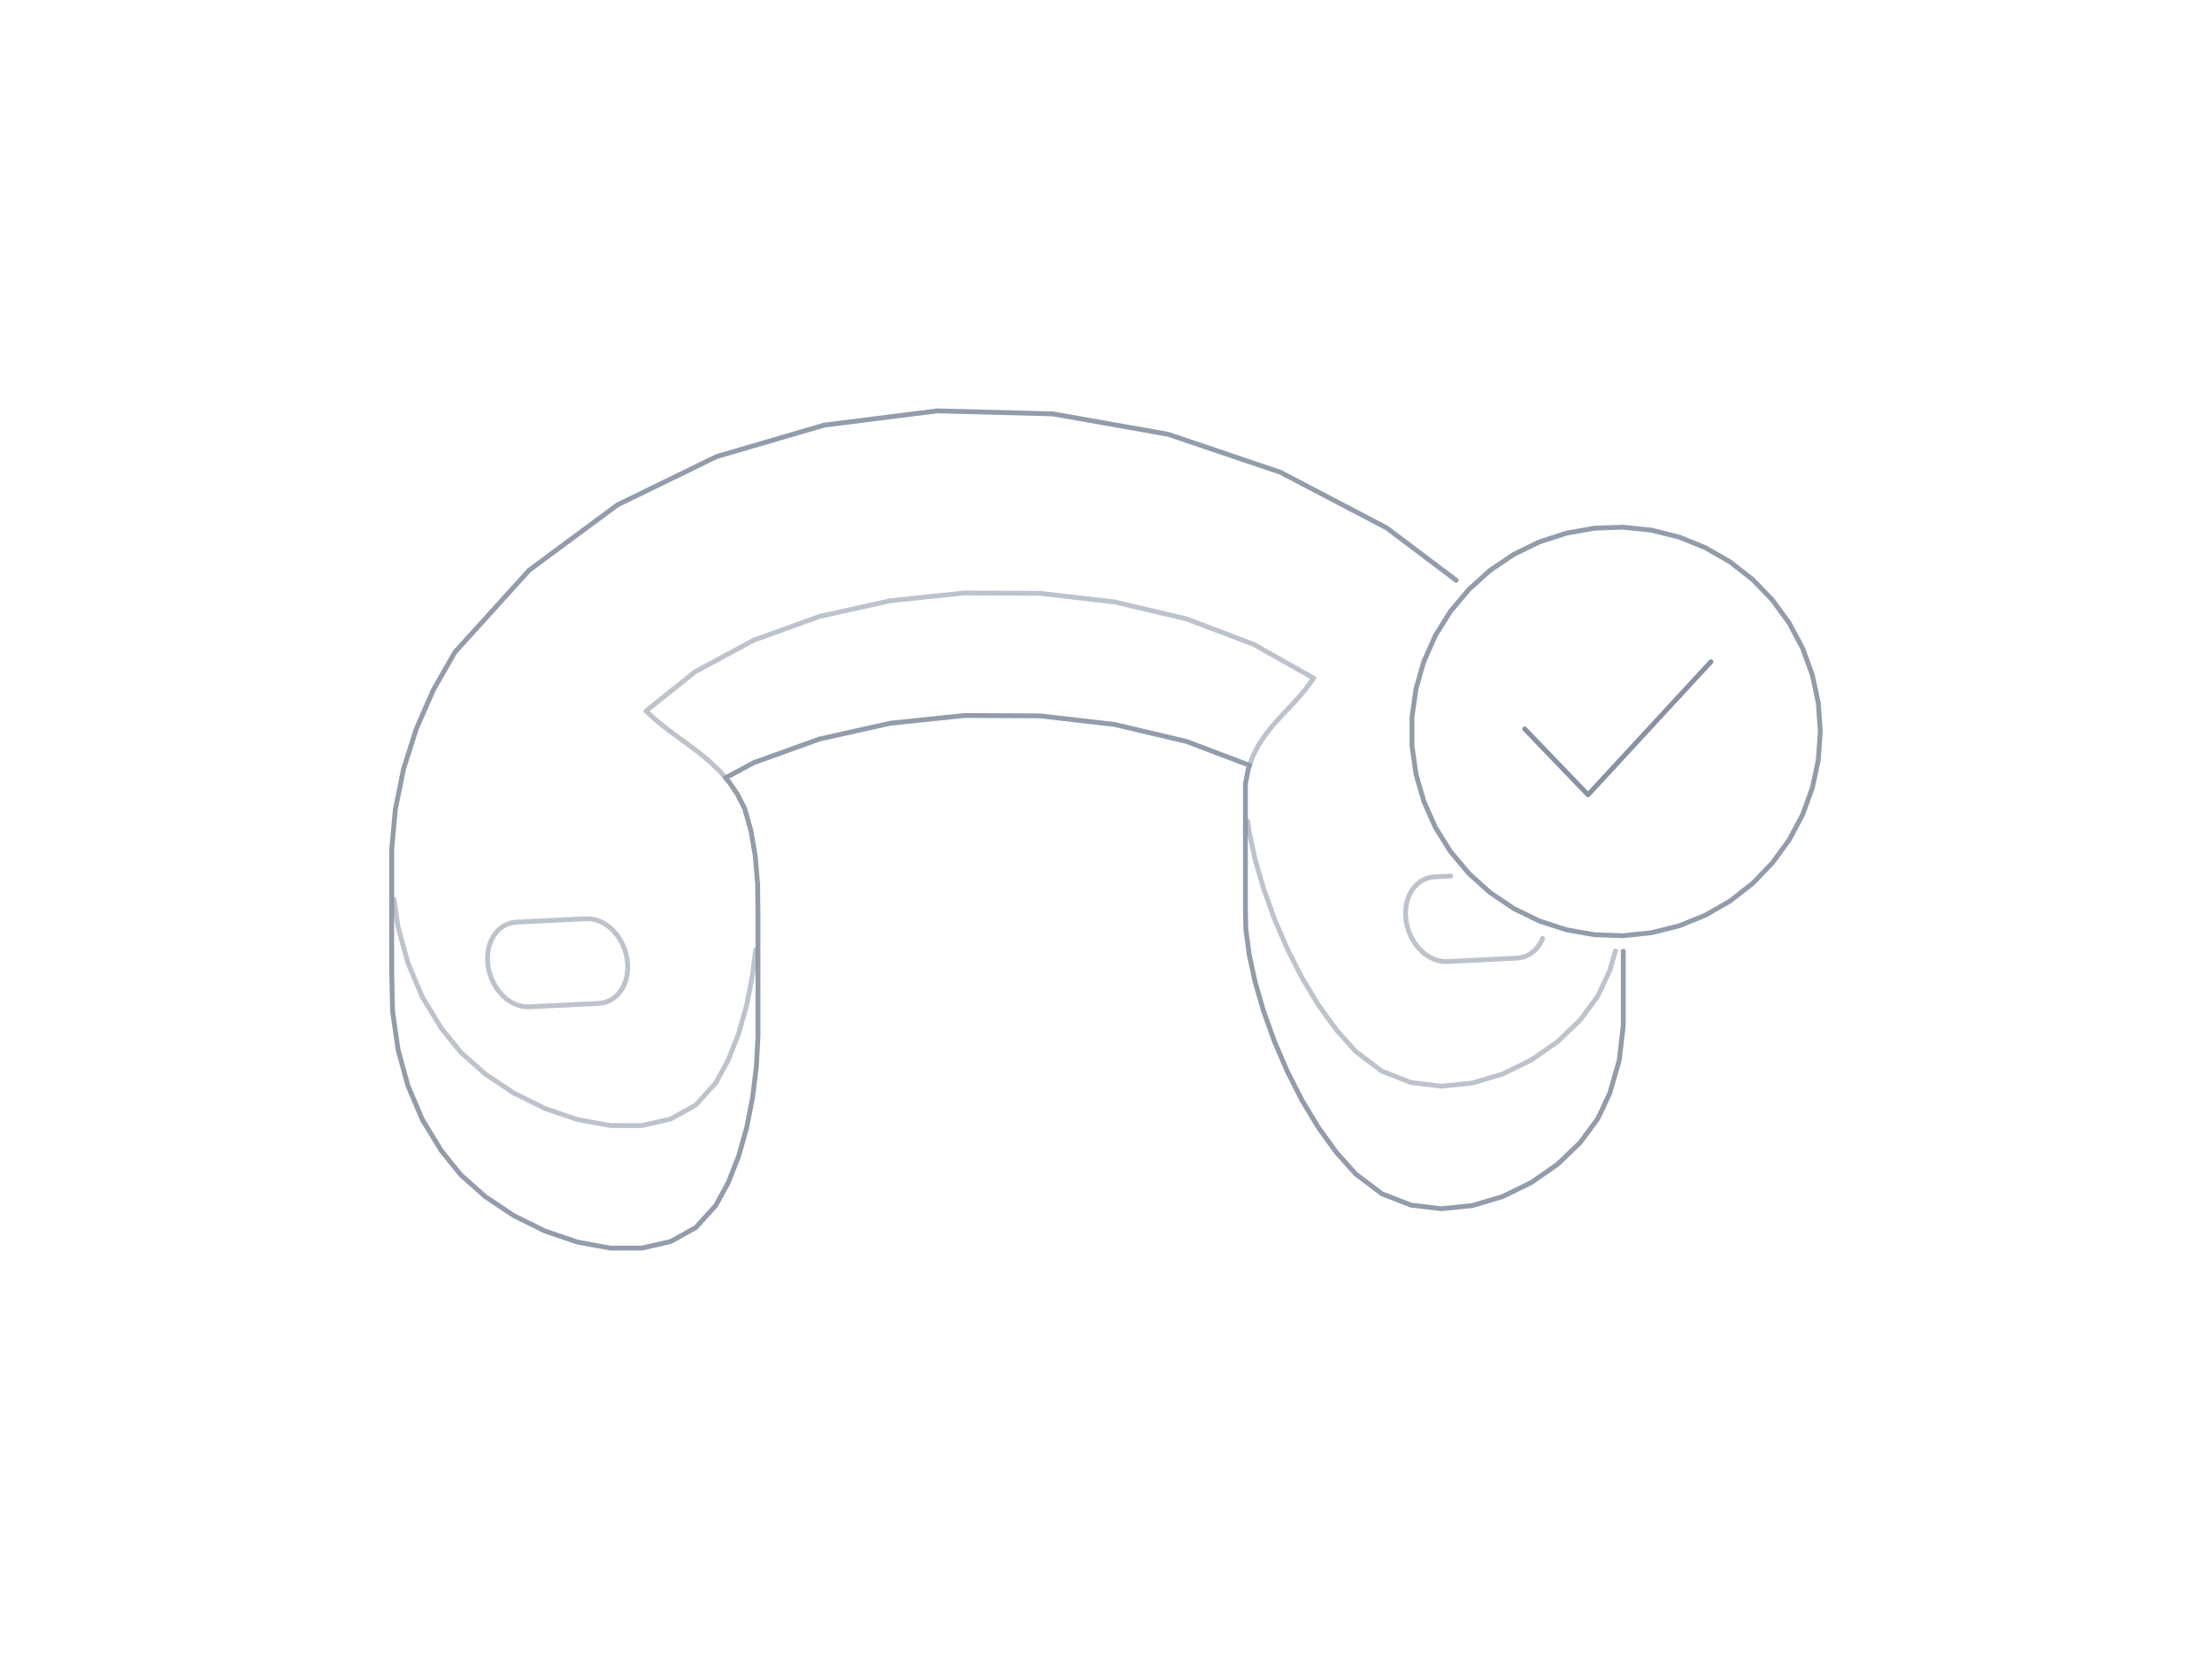
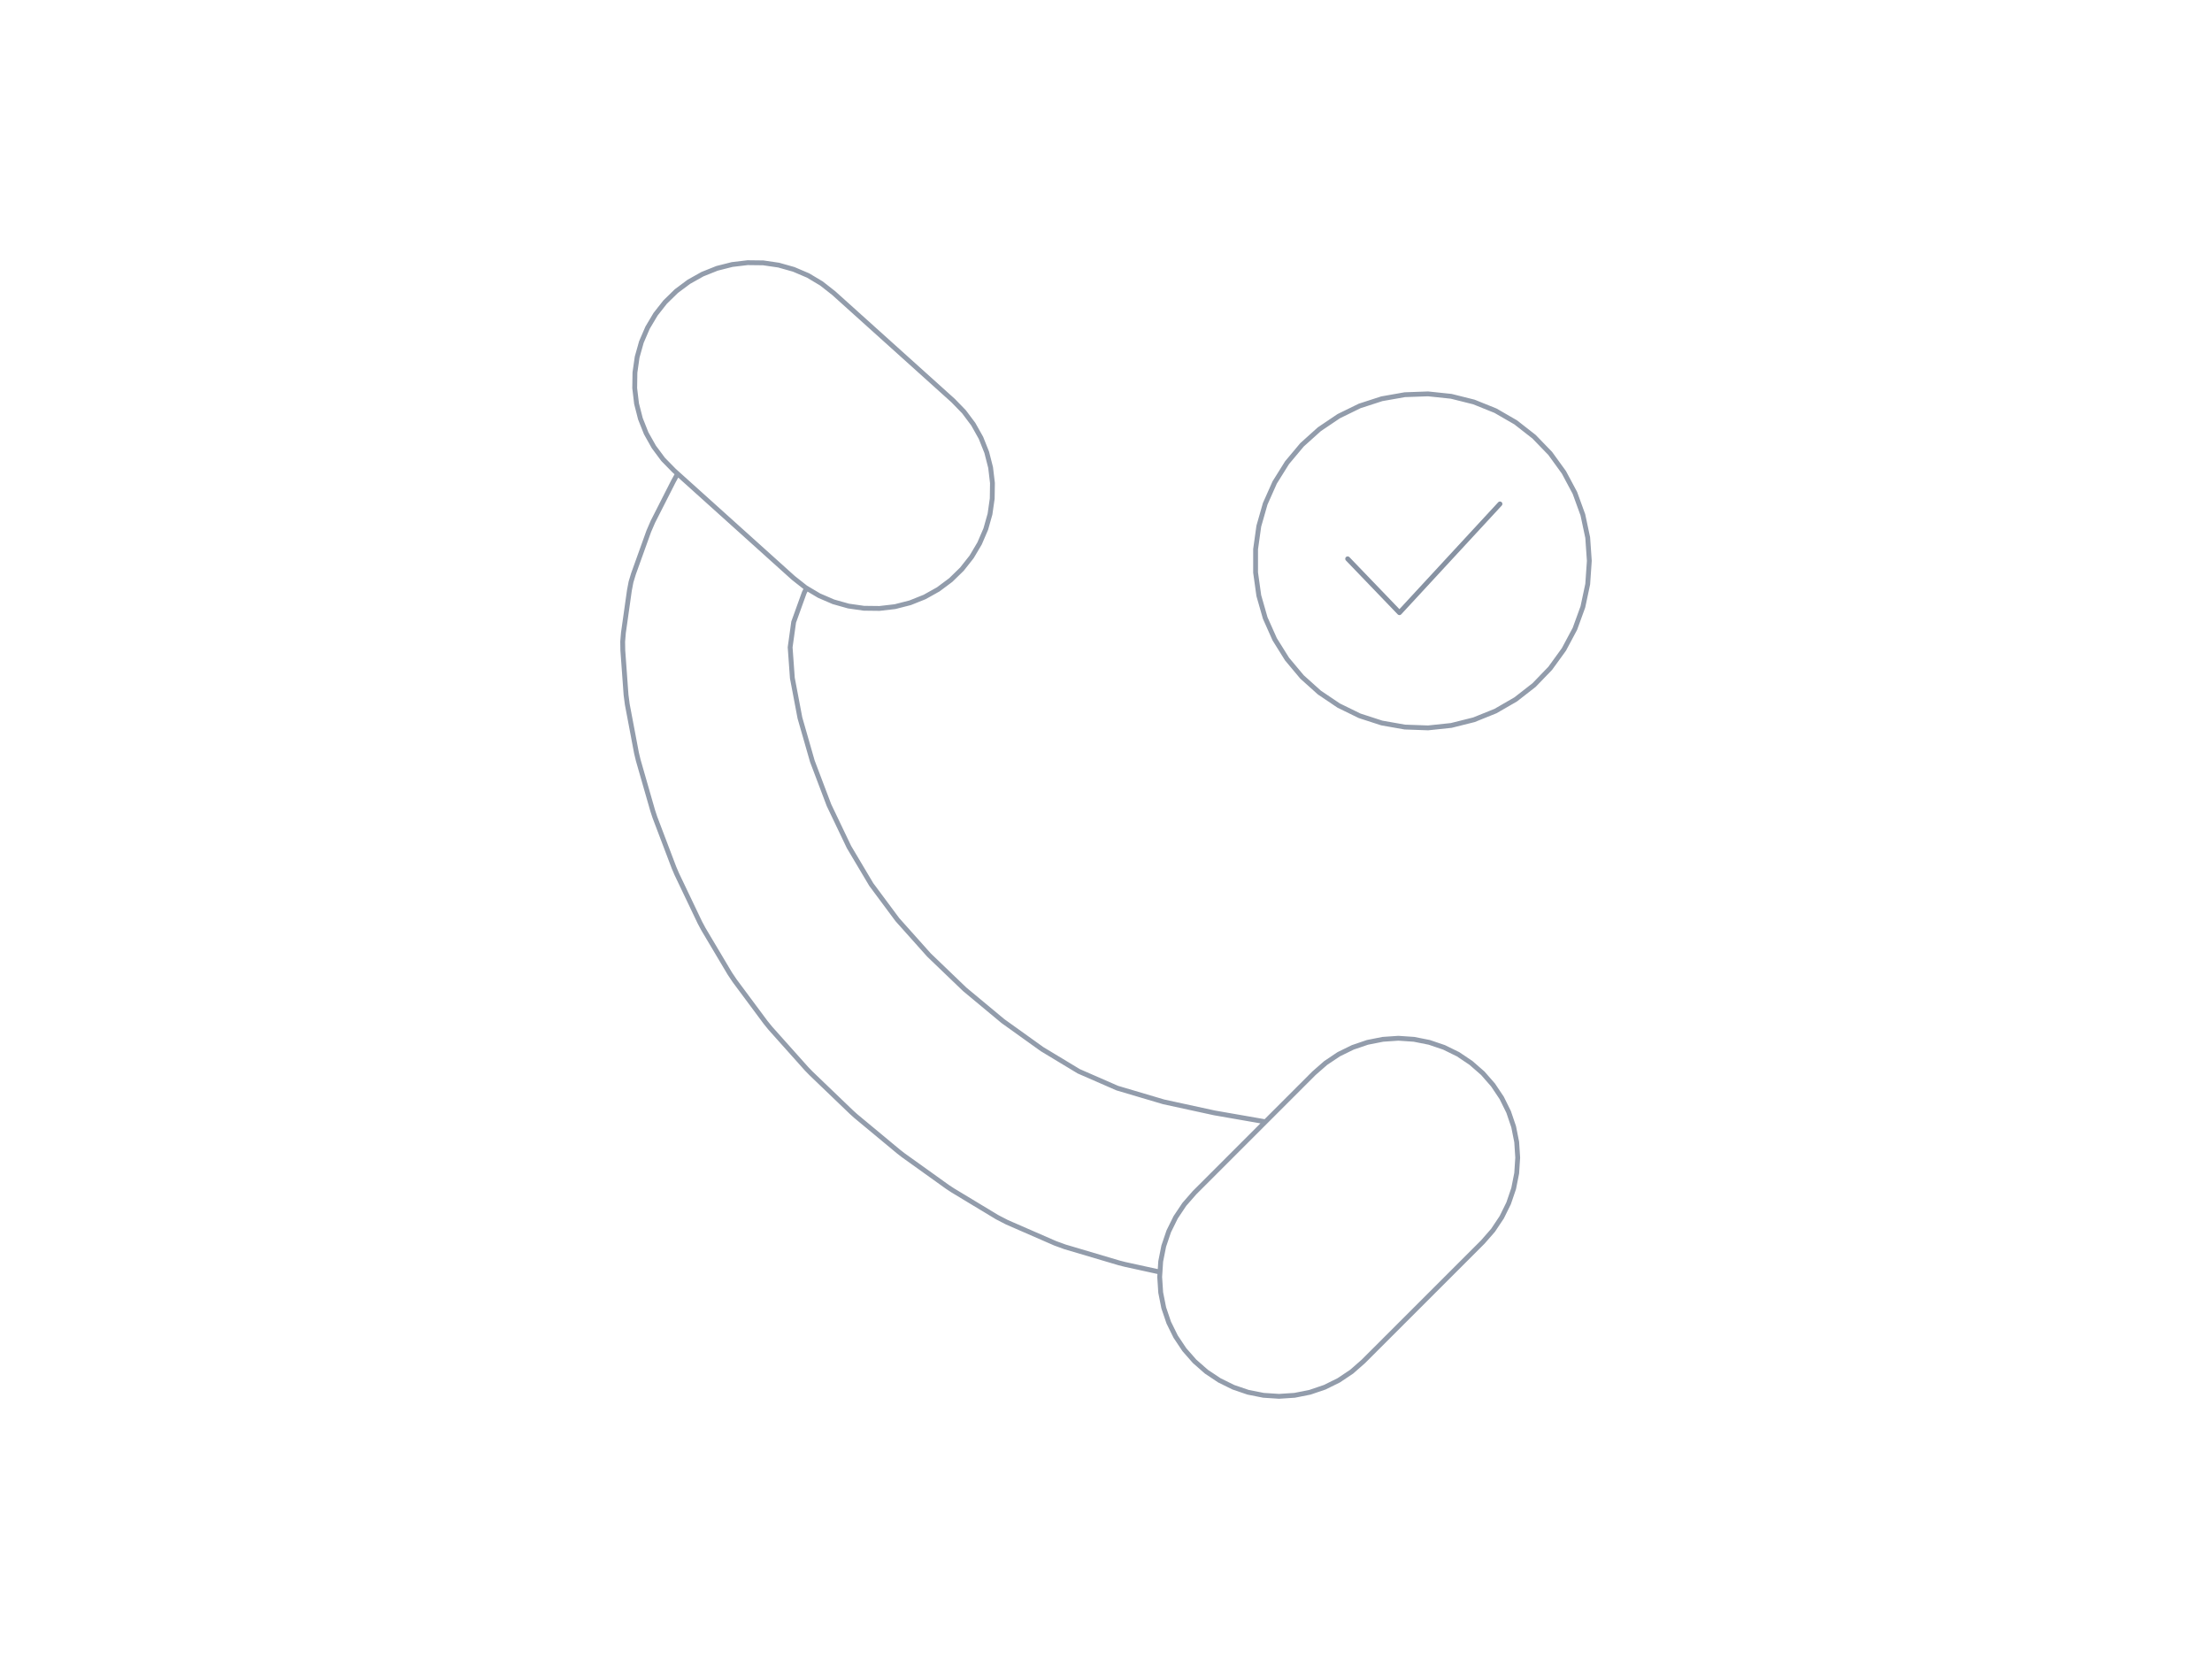
<svg xmlns="http://www.w3.org/2000/svg" viewBox="0 0 480 360" role="img" color="#8792a2" fill="none" stroke="currentColor" stroke-width="1.05" stroke-linecap="round" stroke-linejoin="round">
-   <path vector-effect="non-scaling-stroke" stroke-opacity=".55" d="M95.77,223.12 91.64,216.34 88.51,208.96 86.36,201.09 85.51,195.12 M350.54,206.39 349.31,210.62 346.72,216.16 342.87,221.37 338.00,226.04 332.32,230.00 326.07,233.06 319.48,235.02 312.76,235.70 306.16,234.90 299.88,232.45 294.17,228.15 290.01,223.50 286.12,218.12 282.55,212.20 279.35,205.90 276.55,199.40 274.21,192.88 272.36,186.51 271.06,180.48 270.76,178.22 M271.33,165.60 271.84,164.15 273.12,161.65 274.63,159.39 276.31,157.30 278.10,155.31 279.94,153.36 281.75,151.40 283.48,149.35 285.05,147.15 271.98,139.79 257.43,134.29 241.85,130.62 225.66,128.75 209.30,128.67 193.21,130.35 177.81,133.77 163.55,138.92 150.86,145.76 140.17,154.29 142.38,156.30 144.69,158.15 147.06,159.91 149.45,161.65 151.80,163.43 154.09,165.33 156.25,167.41 157.11,168.42 M163.97,206.12 163.30,211.62 162.02,218.14 160.27,224.32 158.04,230.00 155.32,234.99 150.98,239.79 145.53,242.82 139.25,244.25 132.43,244.24 125.35,242.95 118.28,240.55 111.51,237.20 105.31,233.07 99.97,228.32 95.77,223.12 M129.93,217.73 130.91,217.61 131.84,217.32 132.71,216.89 133.52,216.32 134.24,215.61 134.86,214.78 135.38,213.85 135.77,212.82 136.05,211.72 136.19,210.57 136.21,209.38 136.09,208.18 136.09,208.16 135.85,206.97 135.48,205.80 134.99,204.68 134.39,203.62 133.70,202.65 132.91,201.78 132.05,201.03 131.13,200.40 130.17,199.91 129.17,199.57 128.17,199.39 127.18,199.36 112.07,200.10 111.10,200.23 110.16,200.51 109.29,200.94 108.48,201.52 107.76,202.22 107.14,203.05 106.63,203.99 106.23,205.01 105.95,206.11 105.81,207.26 105.79,208.45 105.91,209.65 105.91,209.67 106.16,210.86 106.52,212.03 107.01,213.15 107.61,214.21 108.31,215.18 109.09,216.05 109.95,216.81 110.87,217.43 111.84,217.92 112.83,218.26 113.83,218.45 114.83,218.48 129.93,217.73 M329.15,207.91 330.12,207.79 331.05,207.51 331.93,207.07 332.73,206.50 333.45,205.79 334.08,204.96 334.59,204.03 334.74,203.64 M314.80,190.11 311.28,190.28 310.31,190.41 309.38,190.69 308.50,191.12 307.70,191.70 306.98,192.41 306.36,193.23 305.84,194.17 305.44,195.19 305.17,196.29 305.02,197.44 305.01,198.63 305.12,199.83 305.13,199.85 305.37,201.05 305.74,202.21 306.23,203.34 306.83,204.39 307.52,205.36 308.31,206.23 309.17,206.99 310.09,207.61 311.05,208.10 312.04,208.44 313.05,208.63 314.04,208.66 329.15,207.91" />
-   <path vector-effect="non-scaling-stroke" stroke-opacity=".9" d="M94.03,149.73 90.31,158.23 87.56,166.90 85.79,175.63 85.00,184.31 85.00,210.90 85.19,219.43 86.36,227.68 88.51,235.56 91.64,242.94 95.77,249.71 99.97,254.92 105.31,259.67 111.51,263.80 118.28,267.14 125.35,269.54 132.43,270.83 139.25,270.84 145.53,269.41 150.98,266.38 155.32,261.59 158.04,256.59 160.27,250.92 162.02,244.73 163.30,238.21 164.12,231.53 164.48,224.88 164.48,198.29 164.40,191.83 163.89,185.76 162.95,180.24 161.59,175.45 160.05,172.40 158.25,169.75 157.44,168.80 163.55,165.51 177.81,160.37 193.21,156.94 209.30,155.26 225.66,155.34 241.85,157.21 257.43,160.88 271.17,166.08 270.86,166.94 270.25,170.09 270.25,196.68 270.34,201.54 271.06,207.07 272.36,213.11 274.21,219.47 276.55,225.99 279.35,232.49 282.55,238.79 286.12,244.71 290.01,250.09 294.17,254.74 299.88,259.05 306.16,261.50 312.76,262.29 319.48,261.61 326.07,259.65 332.32,256.59 338.00,252.63 342.87,247.96 346.72,242.76 349.31,237.22 351.36,230.14 352.25,222.56 352.25,206.43 M315.99,125.92 300.91,114.56 277.84,102.48 253.48,94.24 228.45,89.81 203.37,89.16 178.85,92.25 155.51,99.07 133.97,109.57 114.83,123.73 98.72,141.52 94.03,149.73 M352.19,114.40 346.01,114.61 339.92,115.69 334.03,117.60 328.47,120.31 323.34,123.77 318.74,127.91 314.76,132.65 311.48,137.90 308.97,143.55 307.26,149.50 306.40,155.63 306.40,161.82 307.26,167.95 308.97,173.89 311.48,179.55 314.76,184.79 318.74,189.54 323.34,193.68 328.47,197.14 334.03,199.85 339.92,201.76 346.01,202.84 352.19,203.05 358.35,202.40 364.35,200.91 370.09,198.59 375.45,195.50 380.32,191.69 384.62,187.23 388.26,182.23 391.17,176.76 393.28,170.95 394.57,164.90 395.00,158.72 394.57,152.55 393.28,146.50 391.17,140.68 388.26,135.22 384.62,130.21 380.32,125.76 375.45,121.95 370.09,118.86 364.35,116.54 358.35,115.04 352.19,114.40 M395.00,158.72 394.57,152.55 393.28,146.50 391.17,140.68 388.26,135.22 384.62,130.21 380.32,125.76 375.45,121.95 370.09,118.86 364.35,116.54 358.35,115.04 352.19,114.40 346.01,114.61 339.92,115.69 334.03,117.60 328.47,120.31 323.34,123.77 318.74,127.91 314.76,132.65 311.48,137.90 308.97,143.55 307.26,149.50 306.40,155.63 306.40,161.82 307.26,167.95 308.97,173.89 311.48,179.55 314.76,184.79 318.74,189.54 323.34,193.68 328.47,197.14 334.03,199.85 339.92,201.76 346.01,202.84 352.19,203.05 358.35,202.40 364.35,200.91 370.09,198.59 375.45,195.50 380.32,191.69 384.62,187.23 388.26,182.23 391.17,176.76 393.28,170.95 394.57,164.90 395.00,158.72" />
-   <path vector-effect="non-scaling-stroke" stroke-opacity="1" d="M330.85,158.17 344.60,172.47 371.27,143.60" />
+   <path vector-effect="non-scaling-stroke" stroke-opacity=".9" d="M146.87,103.12 146.75,103.32 146.14,104.43 141.68,113.21 140.78,115.29 137.47,124.50 136.93,126.28 136.58,128.11 135.28,137.31 135.12,139.23 135.15,141.14 135.85,150.78 136.12,152.85 138.11,163.36 138.50,164.99 141.64,175.92 142.11,177.35 146.26,188.28 146.85,189.66 151.86,200.16 152.64,201.62 158.37,211.26 159.41,212.81 166.12,221.84 167.14,223.10 175.01,231.91 175.98,232.91 184.71,241.29 185.67,242.16 194.98,249.89 196.01,250.69 205.60,257.56 206.79,258.34 216.38,264.13 218.51,265.23 228.99,269.80 231.08,270.56 242.85,274.05 244.15,274.38 251.37,275.96 M274.17,243.35 263.55,241.50 252.51,239.10 242.45,236.12 234.09,232.47 226.14,227.67 217.65,221.59 209.35,214.69 201.59,207.24 194.73,199.56 189.06,191.93 184.23,183.80 179.89,174.72 176.28,165.19 173.58,155.78 171.94,147.13 171.46,140.46 172.22,135.00 174.52,128.62 174.86,127.94 M172.17,125.42 174.83,127.52 177.74,129.25 180.85,130.59 184.11,131.51 187.47,131.99 190.85,132.03 194.22,131.64 197.50,130.80 200.65,129.54 203.60,127.89 206.32,125.86 208.74,123.50 210.84,120.84 212.57,117.92 213.91,114.81 214.83,111.55 215.31,108.20 215.36,104.81 214.96,101.45 214.12,98.16 212.87,95.02 211.21,92.06 209.18,89.35 206.82,86.92 180.92,63.61 178.26,61.52 175.35,59.78 172.23,58.45 168.97,57.53 165.62,57.04 162.23,57.00 158.87,57.40 155.59,58.23 152.44,59.49 149.48,61.15 146.77,63.17 144.34,65.54 142.25,68.20 140.52,71.11 139.18,74.22 138.26,77.48 137.78,80.84 137.73,84.22 138.13,87.59 138.97,90.87 140.22,94.02 141.88,96.97 143.90,99.69 146.27,102.11 172.17,125.42 M321.76,269.52 323.99,266.97 325.87,264.15 327.37,261.11 328.46,257.91 329.12,254.58 329.34,251.20 329.12,247.82 328.46,244.50 327.37,241.29 325.87,238.25 323.99,235.44 321.76,232.89 319.21,230.66 316.40,228.77 313.36,227.28 310.15,226.19 306.83,225.53 303.45,225.30 300.07,225.53 296.74,226.19 293.54,227.28 290.50,228.77 287.68,230.66 285.13,232.89 259.23,258.79 257.00,261.34 255.12,264.15 253.62,267.19 252.53,270.40 251.87,273.72 251.65,277.10 251.87,280.48 252.53,283.80 253.62,287.01 255.12,290.05 257.00,292.87 259.23,295.41 261.78,297.65 264.60,299.53 267.64,301.03 270.84,302.12 274.17,302.78 277.55,303.00 280.93,302.78 284.25,302.12 287.46,301.03 290.50,299.53 293.31,297.65 295.86,295.41 321.76,269.52 M309.89,85.47 304.84,85.65 299.85,86.53 295.04,88.09 290.50,90.31 286.30,93.14 282.54,96.52 279.29,100.40 276.61,104.69 274.55,109.31 273.16,114.17 272.46,119.18 272.46,124.24 273.16,129.25 274.55,134.11 276.61,138.73 279.29,143.02 282.54,146.90 286.30,150.28 290.50,153.11 295.04,155.33 299.85,156.89 304.84,157.77 309.89,157.95 314.92,157.42 319.83,156.19 324.52,154.30 328.90,151.77 332.89,148.66 336.40,145.02 339.37,140.92 341.75,136.46 343.48,131.70 344.53,126.76 344.88,121.71 344.88,121.71 344.53,116.66 343.48,111.72 341.75,106.96 339.37,102.50 336.40,98.40 332.89,94.77 328.90,91.65 324.52,89.12 319.83,87.23 314.92,86.00 309.89,85.47 M344.88,121.71 344.53,116.66 343.48,111.72 341.75,106.96 339.37,102.50 336.40,98.40 332.89,94.77 328.90,91.65 324.52,89.12 319.83,87.23 314.92,86.00 309.89,85.47 304.84,85.65 299.85,86.53 295.04,88.09 290.50,90.31 286.30,93.14 282.54,96.52 279.29,100.40 276.61,104.69 274.55,109.31 273.16,114.17 272.46,119.18 272.46,124.24 273.16,129.25 274.55,134.11 276.61,138.73 279.29,143.02 282.54,146.90 286.30,150.28 290.50,153.11 295.04,155.33 299.85,156.89 304.84,157.77 309.89,157.95 314.92,157.42 319.83,156.19 324.52,154.30 328.90,151.77 332.89,148.66 336.40,145.02 339.37,140.92 341.75,136.46 343.48,131.70 344.53,126.76 344.88,121.71" />
+   <path vector-effect="non-scaling-stroke" stroke-opacity="1" d="M292.44,121.26 303.68,132.95 325.49,109.35" />
</svg>
